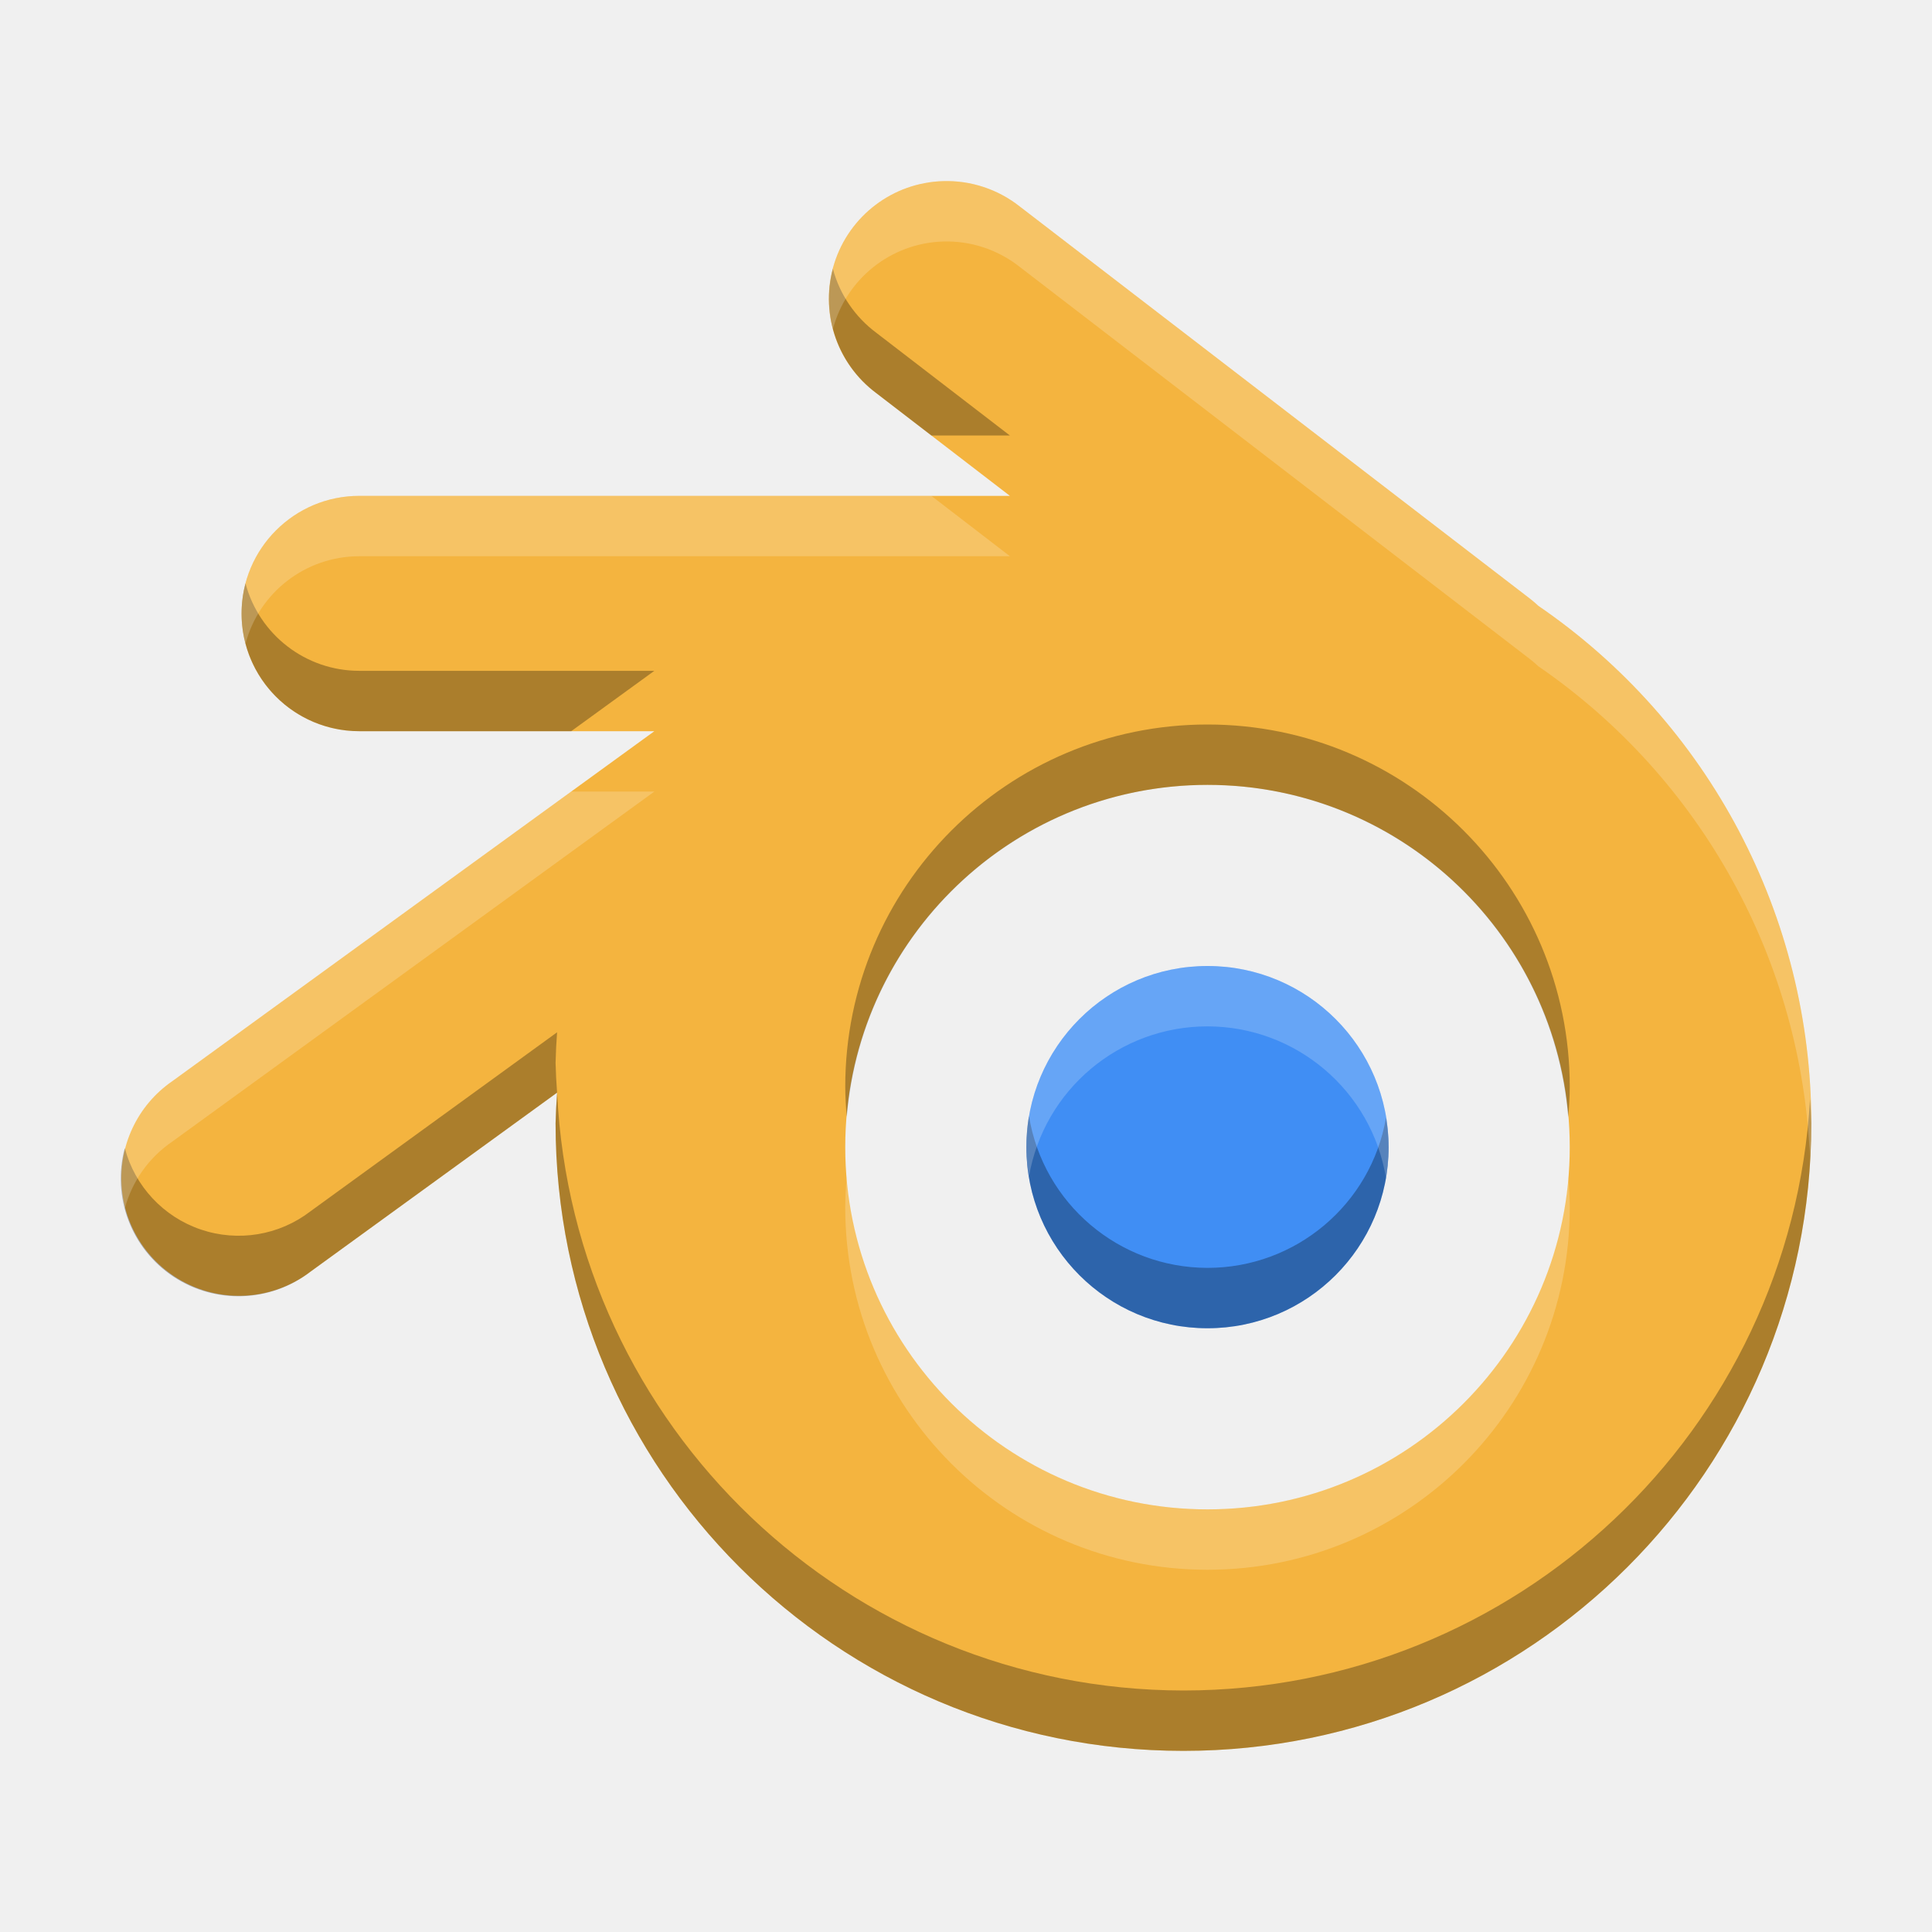
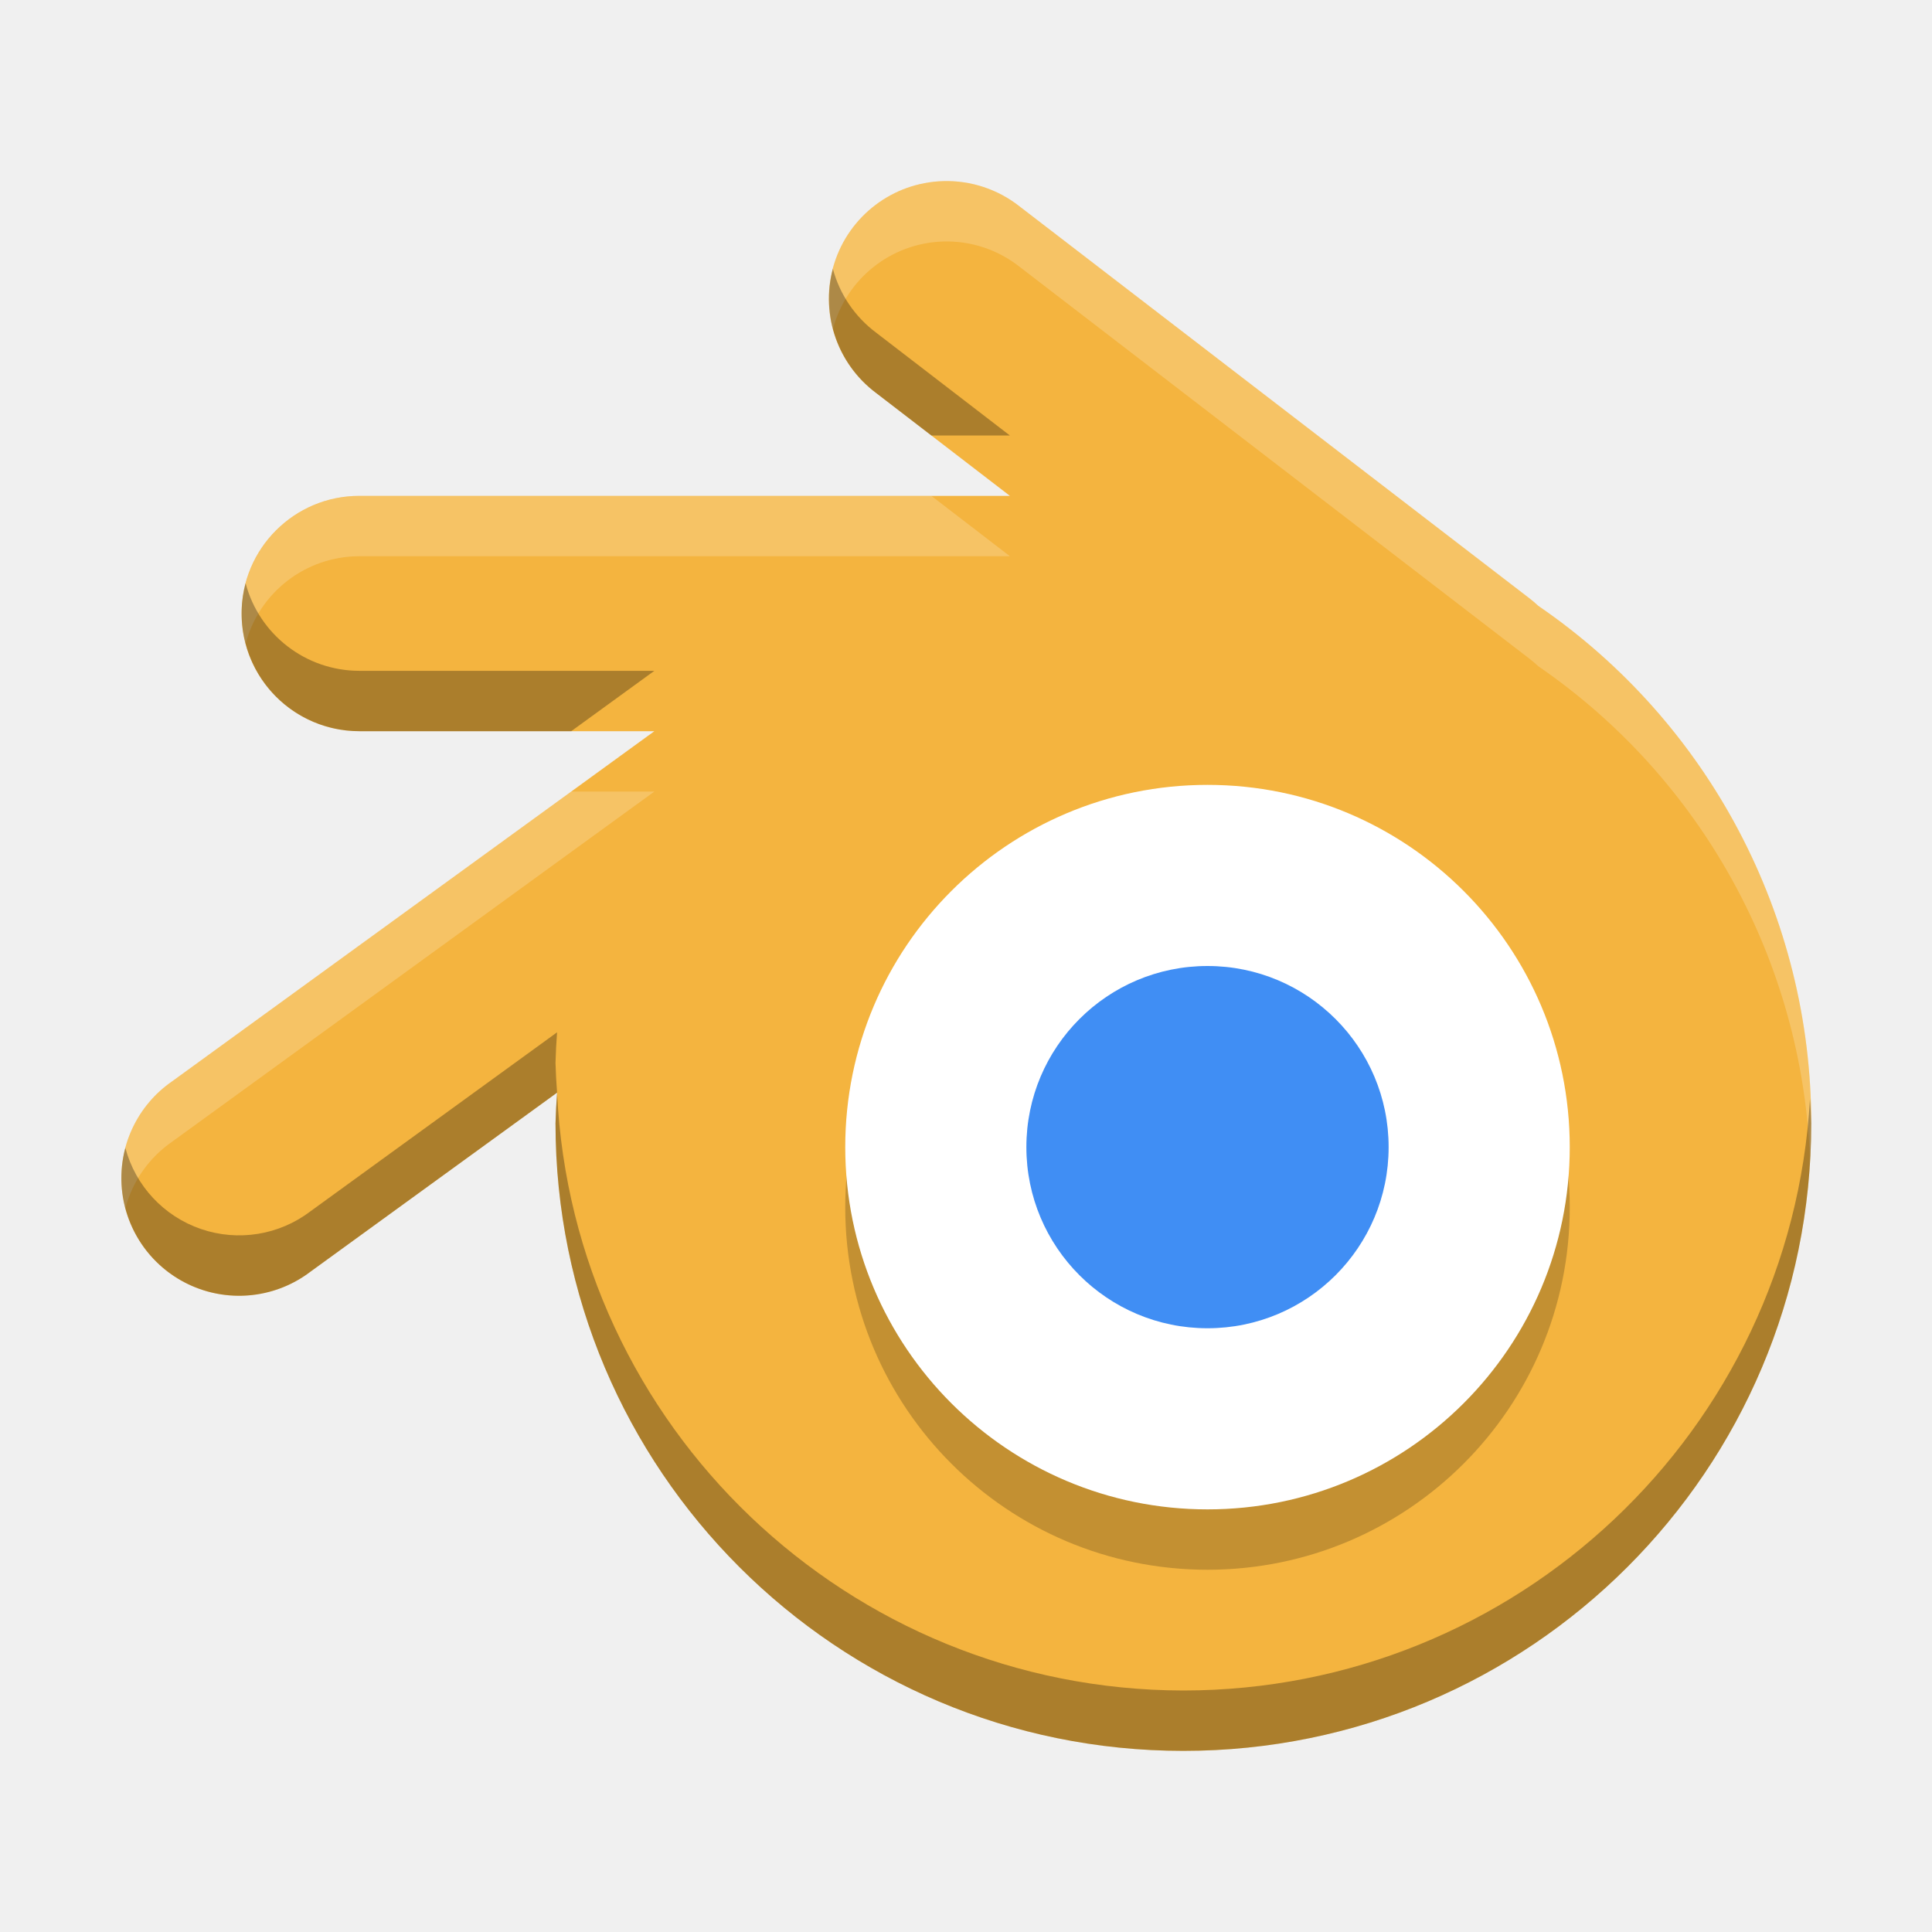
<svg xmlns="http://www.w3.org/2000/svg" id="svg5453" height="32" width="32" version="1.1">
-   <g id="layer1" transform="translate(-384.57 -515.8)">
-     <path id="path4243" d="m15.619 3a1.95 1.949 0 0 0 -1.107 3.51l2.215 1.703h-10.776a1.95 1.949 0 1 0 0 3.898h4.887l-7.984 5.797a1.95 1.949 0 1 0 2.291 3.153l4.082-2.963a10.4 10.393 0 0 0 -0.025 0.507 10.4 10.393 0 0 0 10.399 10.395 10.4 10.393 0 0 0 10.4 -10.395 10.4 10.393 0 0 0 -4.521 -8.57 1.95 1.949 0 0 0 -0.139 -0.119l-8.451-6.496a1.95 1.949 0 0 0 -1.27 -0.42zm4.381 10a6 6 0 0 1 6 6 6 6 0 0 1 -6 6 6 6 0 0 1 -6 -6 6 6 0 0 1 6 -6z" fill="#f4b43f" transform="translate(384.57 515.8)" />
-     <circle id="path4178" cy="534.8" cx="404.57" r="3" fill="#408ef4" />
-     <path id="path4246" opacity=".3" d="m13.795 4.453a1.95 1.949 0 0 0 0.717 2.057l0.914 0.703h1.301l-2.215-1.703a1.95 1.949 0 0 1 -0.717 -1.057zm-9.729 5.209a1.95 1.949 0 0 0 1.885 2.449h3.51l1.377-1h-4.887a1.95 1.949 0 0 1 -1.885 -1.449zm15.934 2.338a6 6 0 0 0 -6 6 6 6 0 0 0 0.025 0.498 6 6 0 0 1 5.975 -5.498 6 6 0 0 1 5.975 5.502 6 6 0 0 0 0.025 -0.502 6 6 0 0 0 -6 -6zm-10.773 5.098l-4.082 2.963a1.95 1.949 0 0 1 -3.078 -1.045 1.95 1.949 0 0 0 3.078 2.045l4.082-2.963a10.4 10.393 0 0 1 -0.025 -0.493 10.4 10.393 0 0 1 0.025 -0.507zm0 1.004a10.4 10.393 0 0 0 -0.025 0.503 10.4 10.393 0 0 0 10.399 10.395 10.4 10.393 0 0 0 10.4 -10.395 10.4 10.393 0 0 0 -0.021 -0.404 10.4 10.393 0 0 1 -10.379 9.799 10.4 10.393 0 0 1 -10.373 -9.898zm7.816 0.384a3 3 0 0 0 -0.043 0.514 3 3 0 0 0 3 3 3 3 0 0 0 3 -3 3 3 0 0 0 -0.043 -0.486 3 3 0 0 1 -2.957 2.486 3 3 0 0 1 -2.957 -2.514z" transform="translate(384.57 515.8)" />
-     <path id="path4251" opacity=".2" d="m15.619 3a1.95 1.949 0 0 0 -1.824 2.453 1.95 1.949 0 0 1 1.824 -1.453 1.95 1.949 0 0 1 1.27 0.42l8.451 6.496a1.95 1.949 0 0 1 0.139 0.119 10.4 10.393 0 0 1 4.5 8.166 10.4 10.393 0 0 0 0.021 -0.596 10.4 10.393 0 0 0 -4.521 -8.57 1.95 1.949 0 0 0 -0.139 -0.119l-8.451-6.496a1.95 1.949 0 0 0 -1.27 -0.42zm-9.668 5.213a1.95 1.949 0 0 0 -1.885 2.449 1.95 1.949 0 0 1 1.885 -1.449h10.776l-1.301-1h-9.475zm3.51 4.898l-6.607 4.797a1.95 1.949 0 0 0 -0.787 2.108 1.95 1.949 0 0 1 0.787 -1.108l7.984-5.797h-1.377zm10.539 2.889a3 3 0 0 0 -3 3 3 3 0 0 0 0.043 0.486 3 3 0 0 1 2.957 -2.486 3 3 0 0 1 2.957 2.514 3 3 0 0 0 0.043 -0.514 3 3 0 0 0 -3 -3zm-5.975 3.498a6 6 0 0 0 -0.025 0.502 6 6 0 0 0 6 6 6 6 0 0 0 6 -6 6 6 0 0 0 -0.025 -0.498 6 6 0 0 1 -5.975 5.498 6 6 0 0 1 -5.975 -5.502z" fill="#fff" transform="translate(384.57 515.8)" />
-   </g>
+   <defs id="defs11" />
+   <path style="fill:#f4b43f" d="m 15.619,3 a 1.95,1.949 0 0 0 -1.107,3.51 l 2.215,1.703 -10.776,0 a 1.95,1.949 0 1 0 2e-4,3.898 l 4.887,0 -7.984,5.797 a 1.95,1.949 0 1 0 2.291,3.153 L 9.227,18.098 A 10.4,10.393 0 0 0 9.201,18.605 10.4,10.393 0 0 0 19.6,29 a 10.4,10.393 0 0 0 10.4,-10.395 10.4,10.393 0 0 0 -4.521,-8.57 1.95,1.949 0 0 0 -0.139,-0.119 L 16.889,3.42 A 1.95,1.949 0 0 0 15.619,3 Z" id="path4145" />
+   <path id="path4147" d="m 20,14 a 6,6 0 0 1 6,6 6,6 0 0 1 -6,6 6,6 0 0 1 -6,-6 6,6 0 0 1 6,-6 z" style="opacity:0.2;fill:#000000;fill-opacity:1" />
+   <path style="fill:#ffffff;fill-opacity:1" d="m 20,13 a 6,6 0 0 1 6,6 6,6 0 0 1 -6,6 6,6 0 0 1 -6,-6 6,6 0 0 1 6,-6 z" id="path4243" />
+   <circle style="fill:#408ef4" r="3" cx="20" cy="19" id="path4178" />
+   <path style="fill:#ffffff;fill-opacity:1;opacity:0.2" d="M 15.619 3 A 1.95 1.949 0 0 0 13.795 5.453 A 1.95 1.949 0 0 1 15.619 4 A 1.95 1.949 0 0 1 16.889 4.42 L 25.34 10.916 A 1.95 1.949 0 0 1 25.479 11.035 A 10.4 10.393 0 0 1 29.979 19.201 A 10.4 10.393 0 0 0 30 18.605 A 10.4 10.393 0 0 0 25.479 10.035 A 1.95 1.949 0 0 0 25.34 9.916 L 16.889 3.42 A 1.95 1.949 0 0 0 15.619 3 z M 5.951 8.213 A 1.95 1.949 0 0 0 4.068 10.66 A 1.95 1.949 0 0 1 5.951 9.213 L 16.727 9.213 L 15.426 8.213 L 5.951 8.213 z M 9.461 13.111 L 2.854 17.908 A 1.95 1.949 0 0 0 2.076 20.012 A 1.95 1.949 0 0 1 2.854 18.908 L 10.838 13.111 L 9.461 13.111 z " id="path4149" />
+   <path style="fill:#000000;fill-opacity:1;opacity:0.3" d="M 13.795 4.453 A 1.95 1.949 0 0 0 14.512 6.51 L 15.426 7.213 L 16.727 7.213 L 14.512 5.51 A 1.95 1.949 0 0 1 13.795 4.453 z M 4.068 9.66 A 1.95 1.949 0 0 0 5.951 12.111 L 9.461 12.111 L 10.838 11.111 L 5.951 11.111 A 1.95 1.949 0 0 1 4.068 9.66 z M 9.227 17.098 L 5.145 20.061 A 1.95 1.949 0 0 1 2.076 19.012 A 1.95 1.949 0 0 0 5.145 21.061 L 9.227 18.098 A 10.4 10.393 0 0 1 9.201 17.605 A 10.4 10.393 0 0 1 9.227 17.098 z M 9.227 18.102 A 10.4 10.393 0 0 0 9.201 18.605 A 10.4 10.393 0 0 0 19.6 29 A 10.4 10.393 0 0 0 30 18.605 A 10.4 10.393 0 0 0 29.979 18.201 A 10.4 10.393 0 0 1 19.6 28 A 10.4 10.393 0 0 1 9.227 18.102 z " id="path4154" />
</svg>
